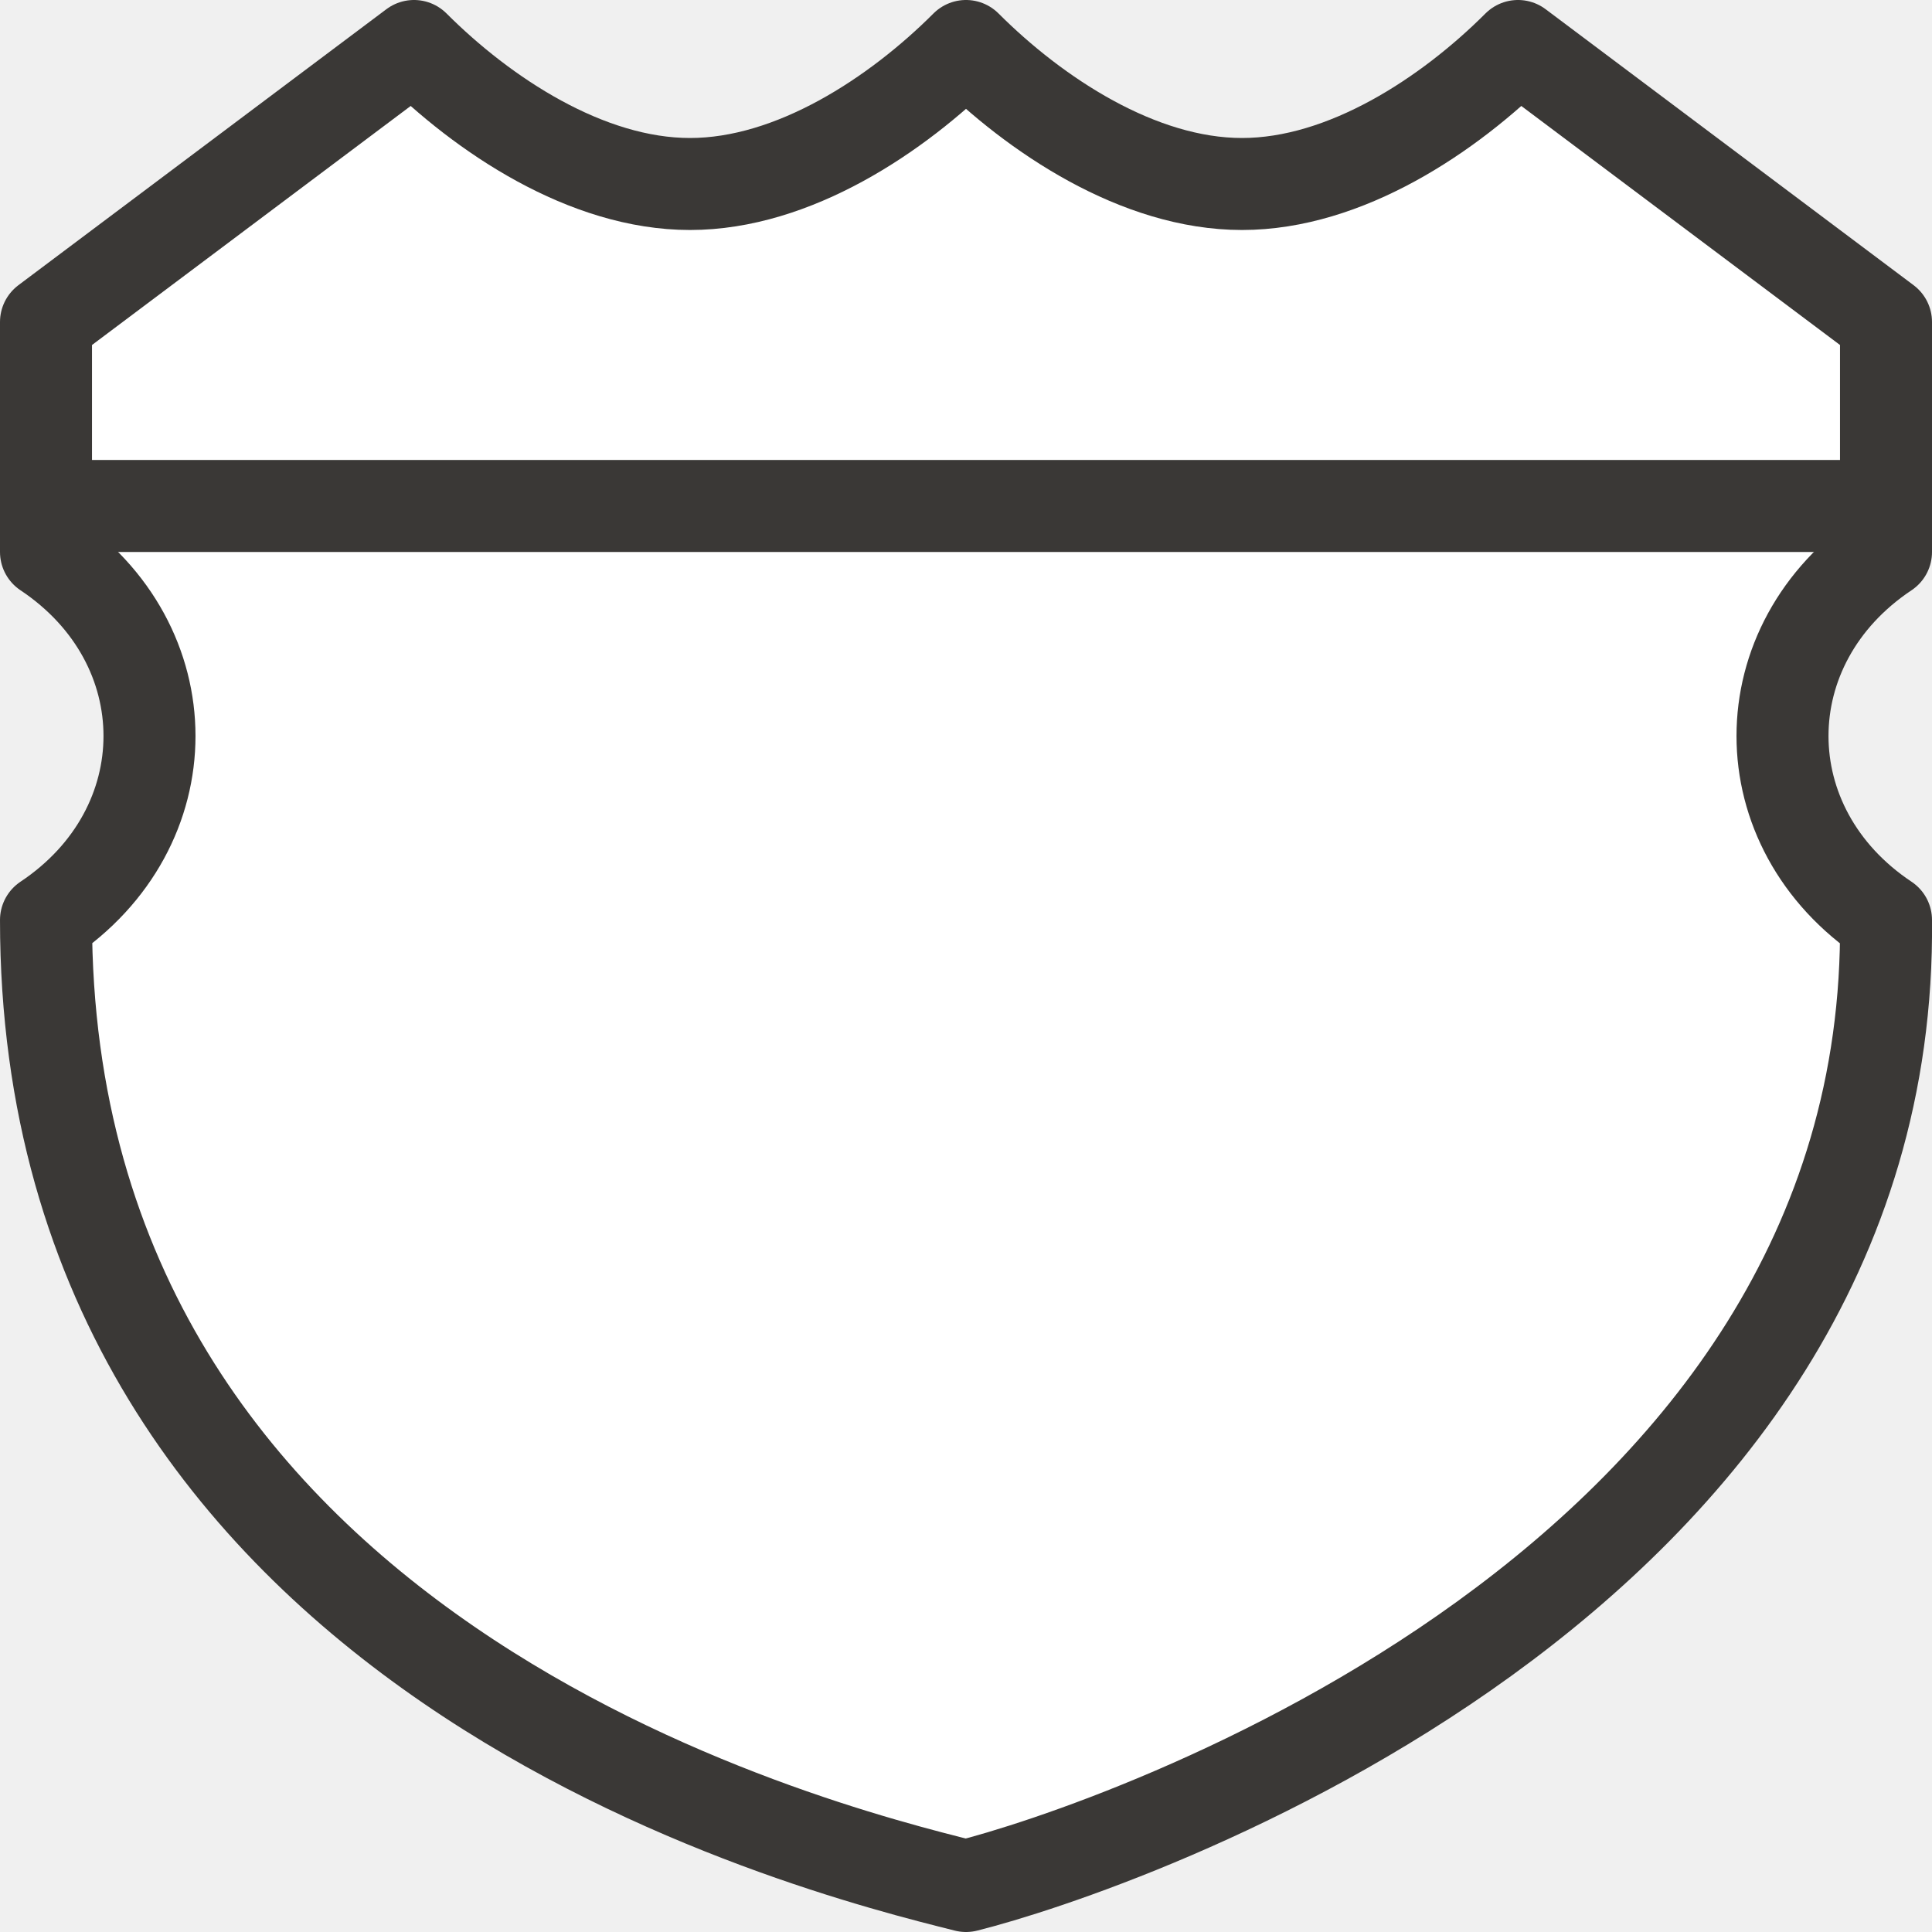
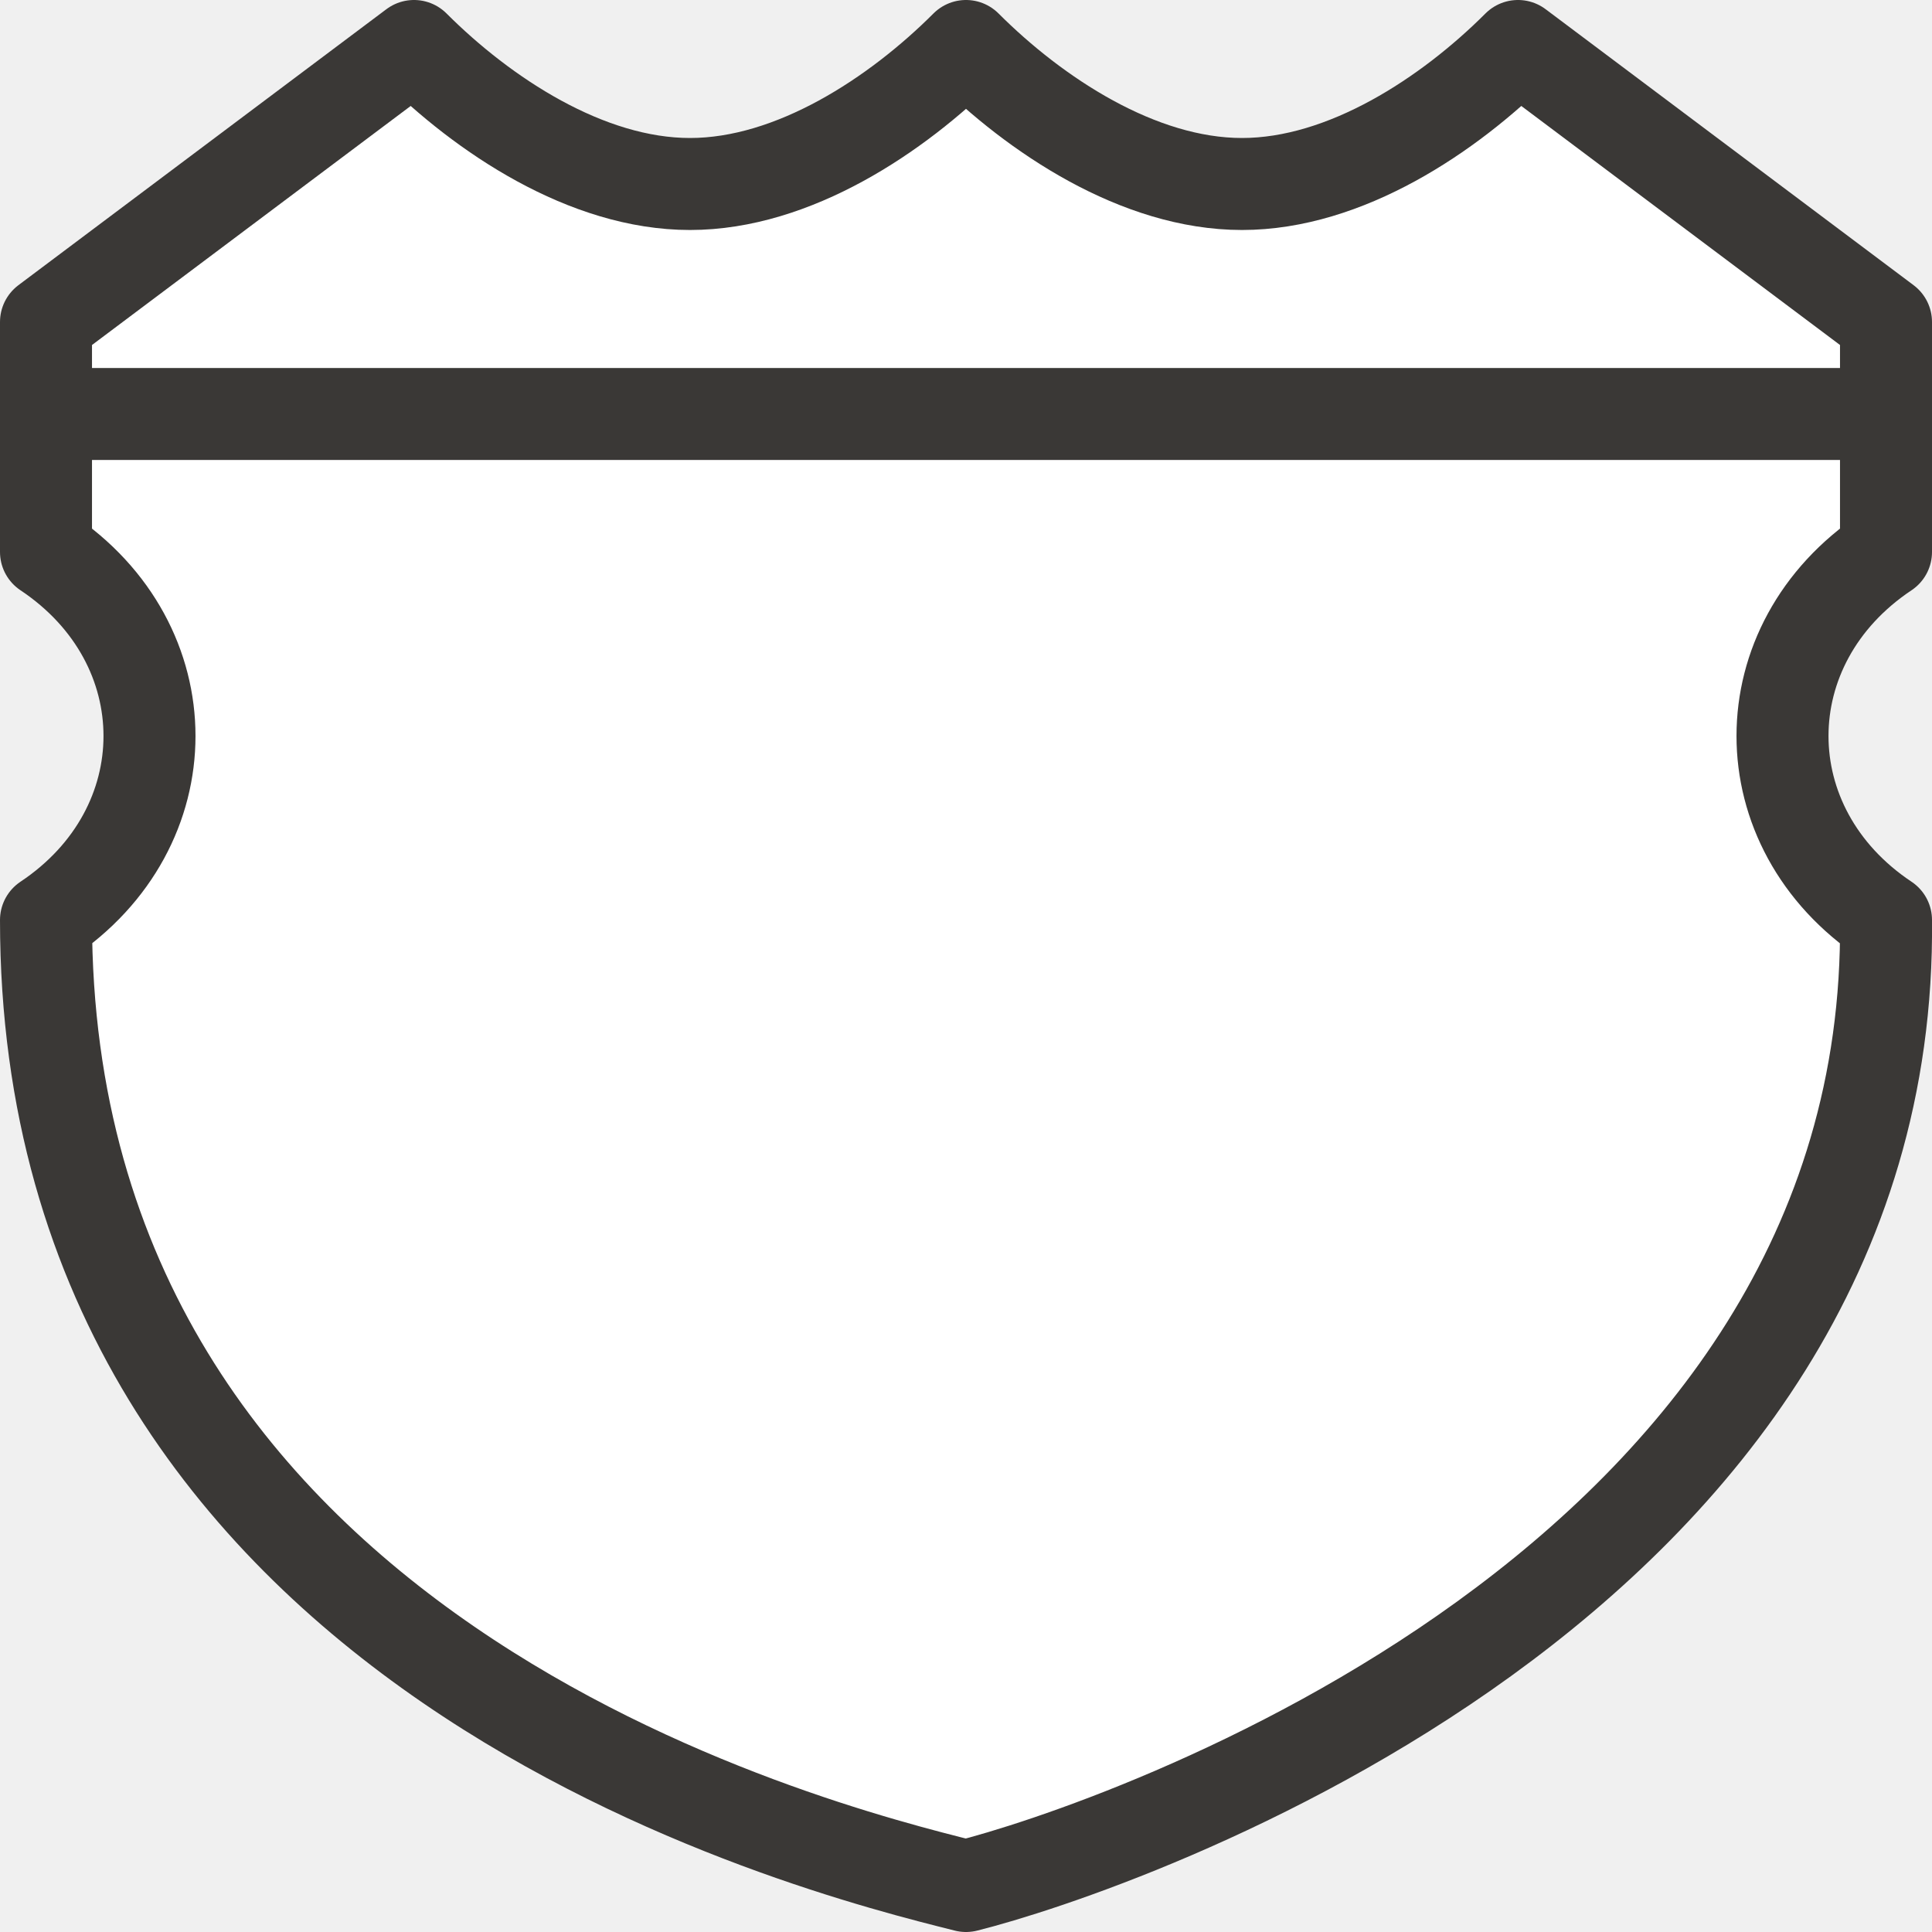
<svg xmlns="http://www.w3.org/2000/svg" width="21" height="21" viewBox="0 0 21 21" id="svg4845" version="1.1">
  <defs id="defs4847" />
  <g id="layer1" transform="translate(-1315,-1621.362)">
    <rect style="color:#3a3836;clip-rule:nonzero;display:inline;overflow:visible;visibility:visible;opacity:1;isolation:auto;mix-blend-mode:normal;color-interpolation:sRGB;color-interpolation-filters:linearRGB;solid-color:#3a3836;solid-opacity:1;fill:#e6e6e6;fill-opacity:0;fill-rule:evenodd;stroke:none;stroke-width:1;stroke-linecap:round;stroke-linejoin:round;stroke-miterlimit:4;stroke-dasharray:none;stroke-dashoffset:0;stroke-opacity:1;marker:none;color-rendering:auto;image-rendering:auto;shape-rendering:auto;text-rendering:auto;enable-background:accumulate" id="rect5549-2" width="17" height="21" x="1317" y="1621.362" />
    <path style="color:#3a3836;display:inline;overflow:visible;visibility:visible;fill:#ffffff;fill-opacity:1;fill-rule:evenodd;stroke:#3a3836;stroke-width:1;stroke-linecap:round;stroke-linejoin:round;marker:none;enable-background:accumulate" id="path4616-9" d="m 1319.5,1621.862 -4,3 0,2.5 c 1.5,1 1.5,3 0,4 0,8 8.328,10.082 10,10.5 1.617,-0.404 10.078,-3.269 10,-10.5 -1.5,-1 -1.5,-3 0,-4 l 0,-2.5 -4,-3 c -0.75,0.75 -1.875,1.5 -3,1.5 -1.125,0 -2.25,-0.75 -3,-1.5 -0.75,0.75 -1.875,1.5 -3,1.5 -1.125,0 -2.25,-0.75 -3,-1.5 z" />
-     <path style="fill:none;fill-rule:evenodd;stroke:#3a3836;stroke-width:1px;stroke-linecap:round;stroke-linejoin:round;stroke-opacity:1" d="m 1316,1626.862 19,0" id="path5547-6" />
+     <path style="fill:none;fill-rule:evenodd;stroke:#3a3836;stroke-width:1px;stroke-linecap:round;stroke-linejoin:round;stroke-opacity:1" d="m 1316,1625.862 19,0" id="path5547-6" />
  </g>
</svg>
